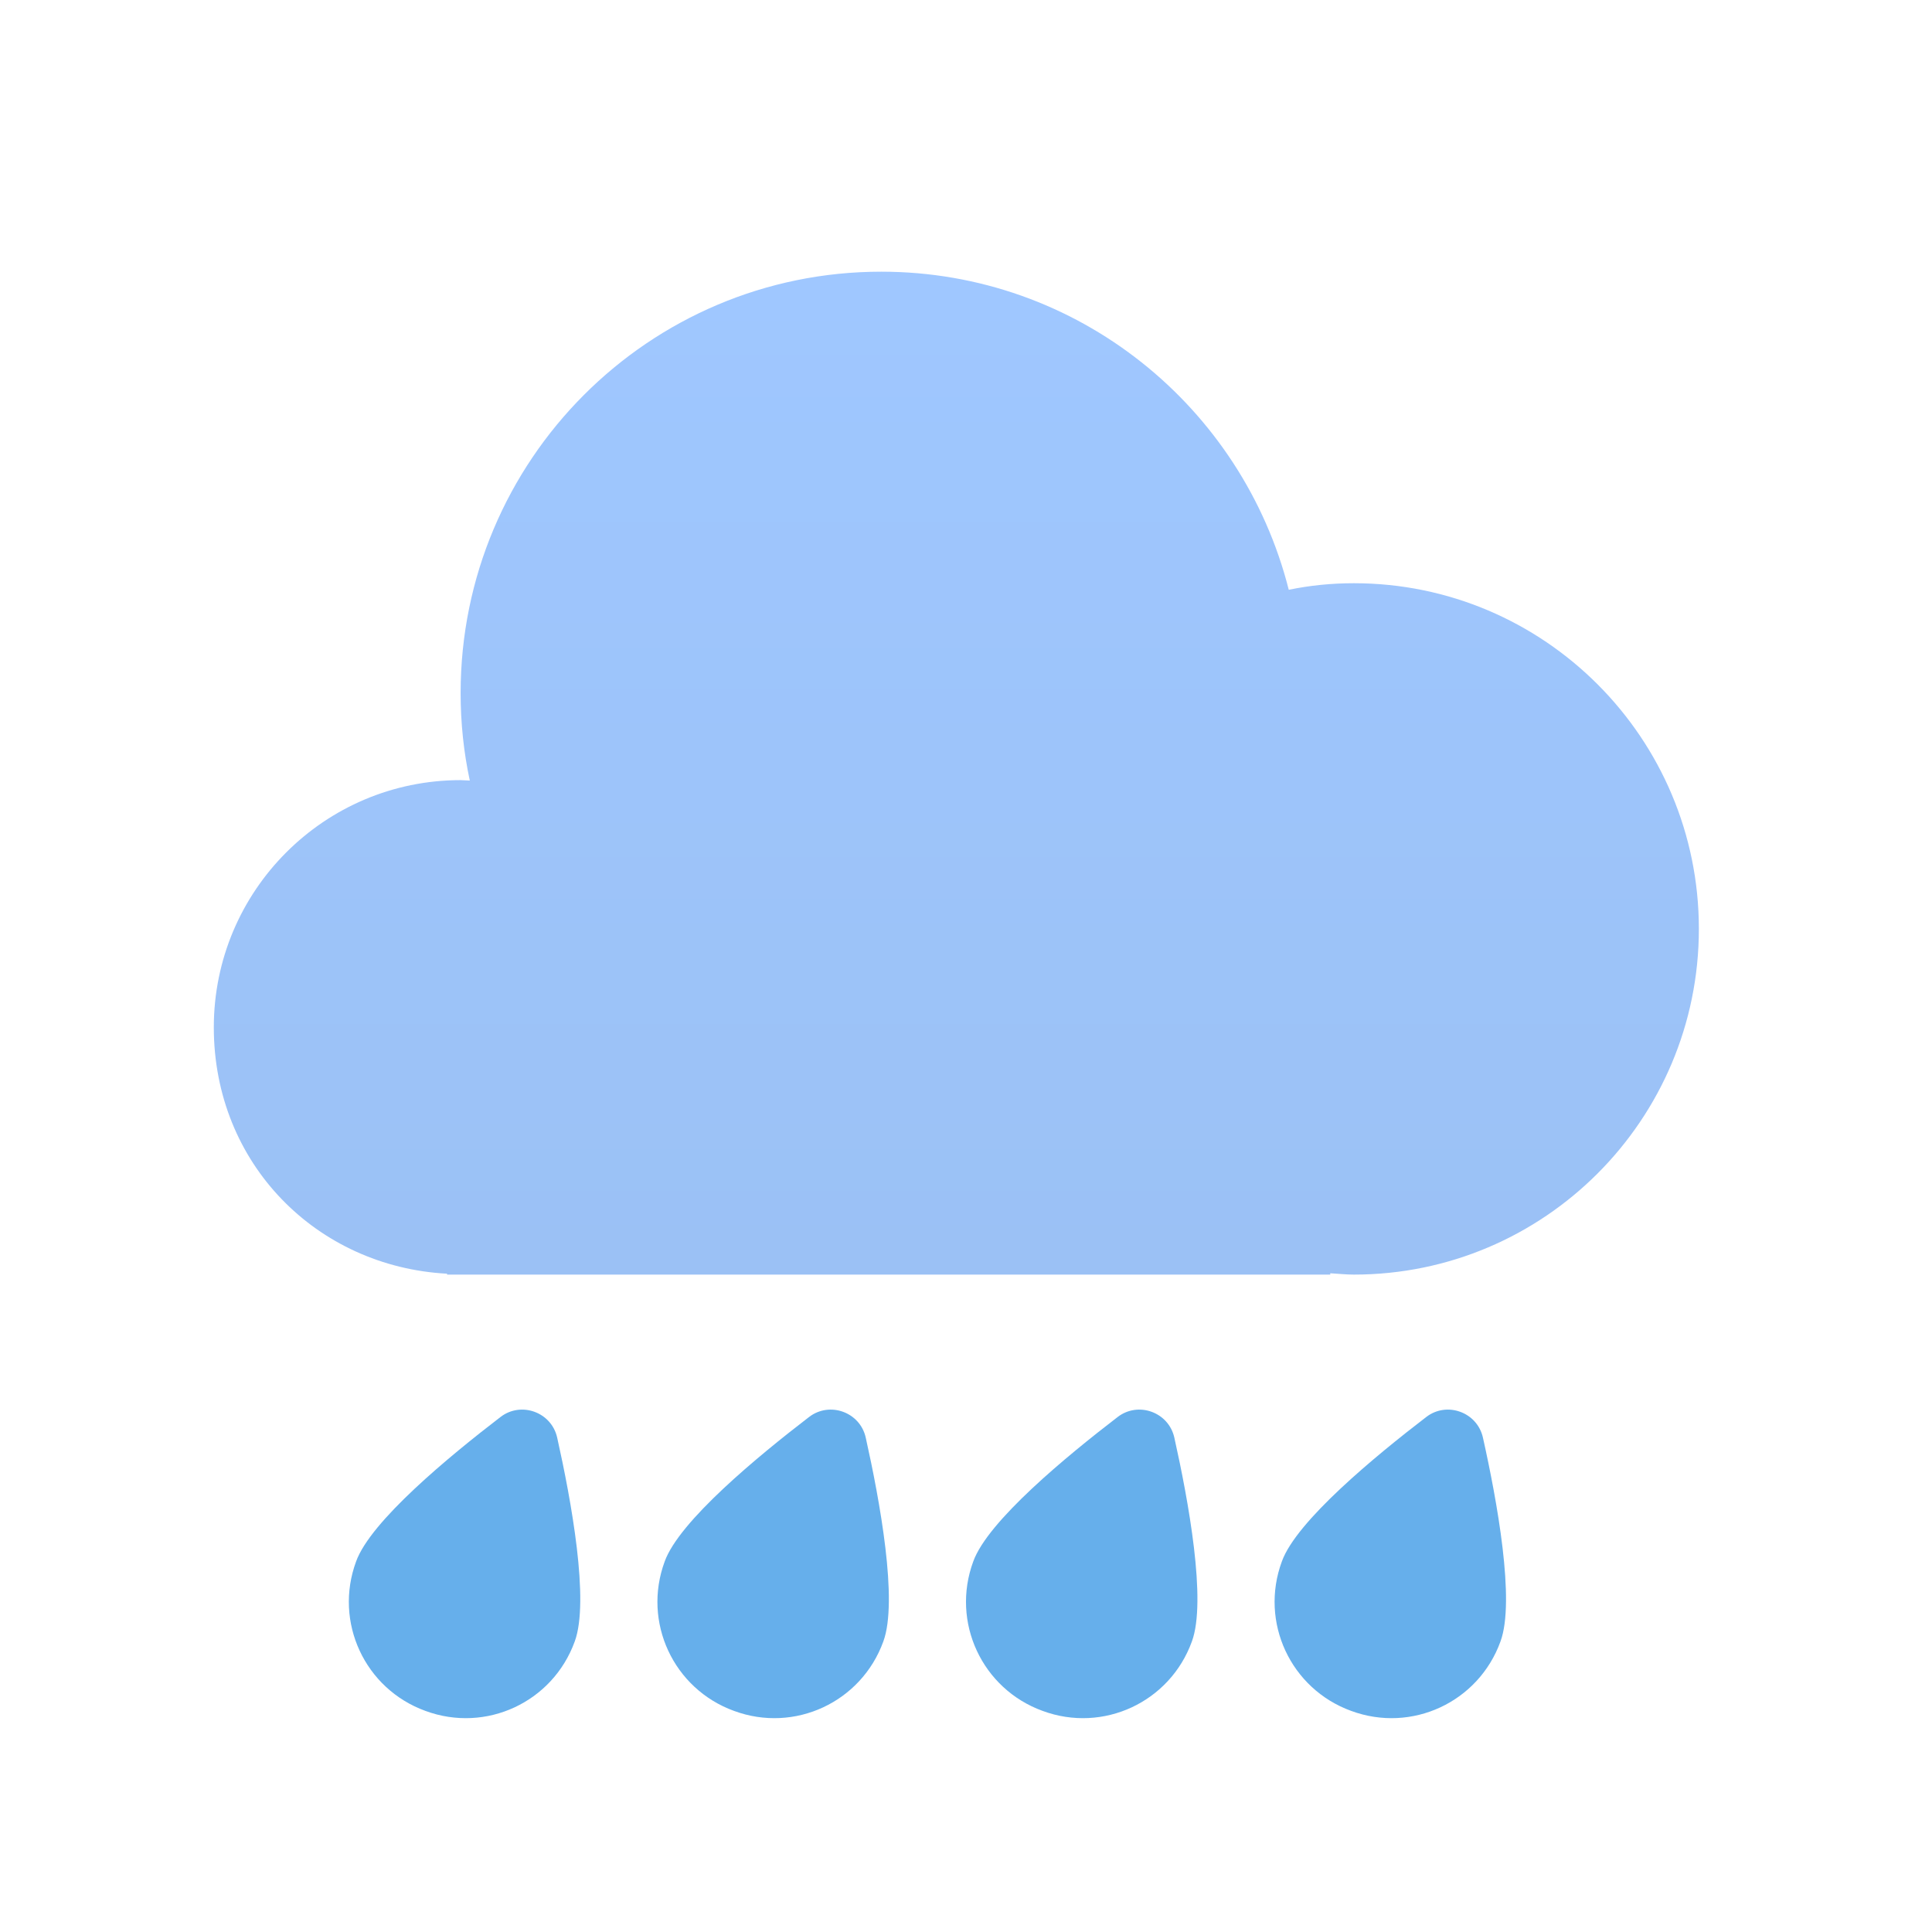
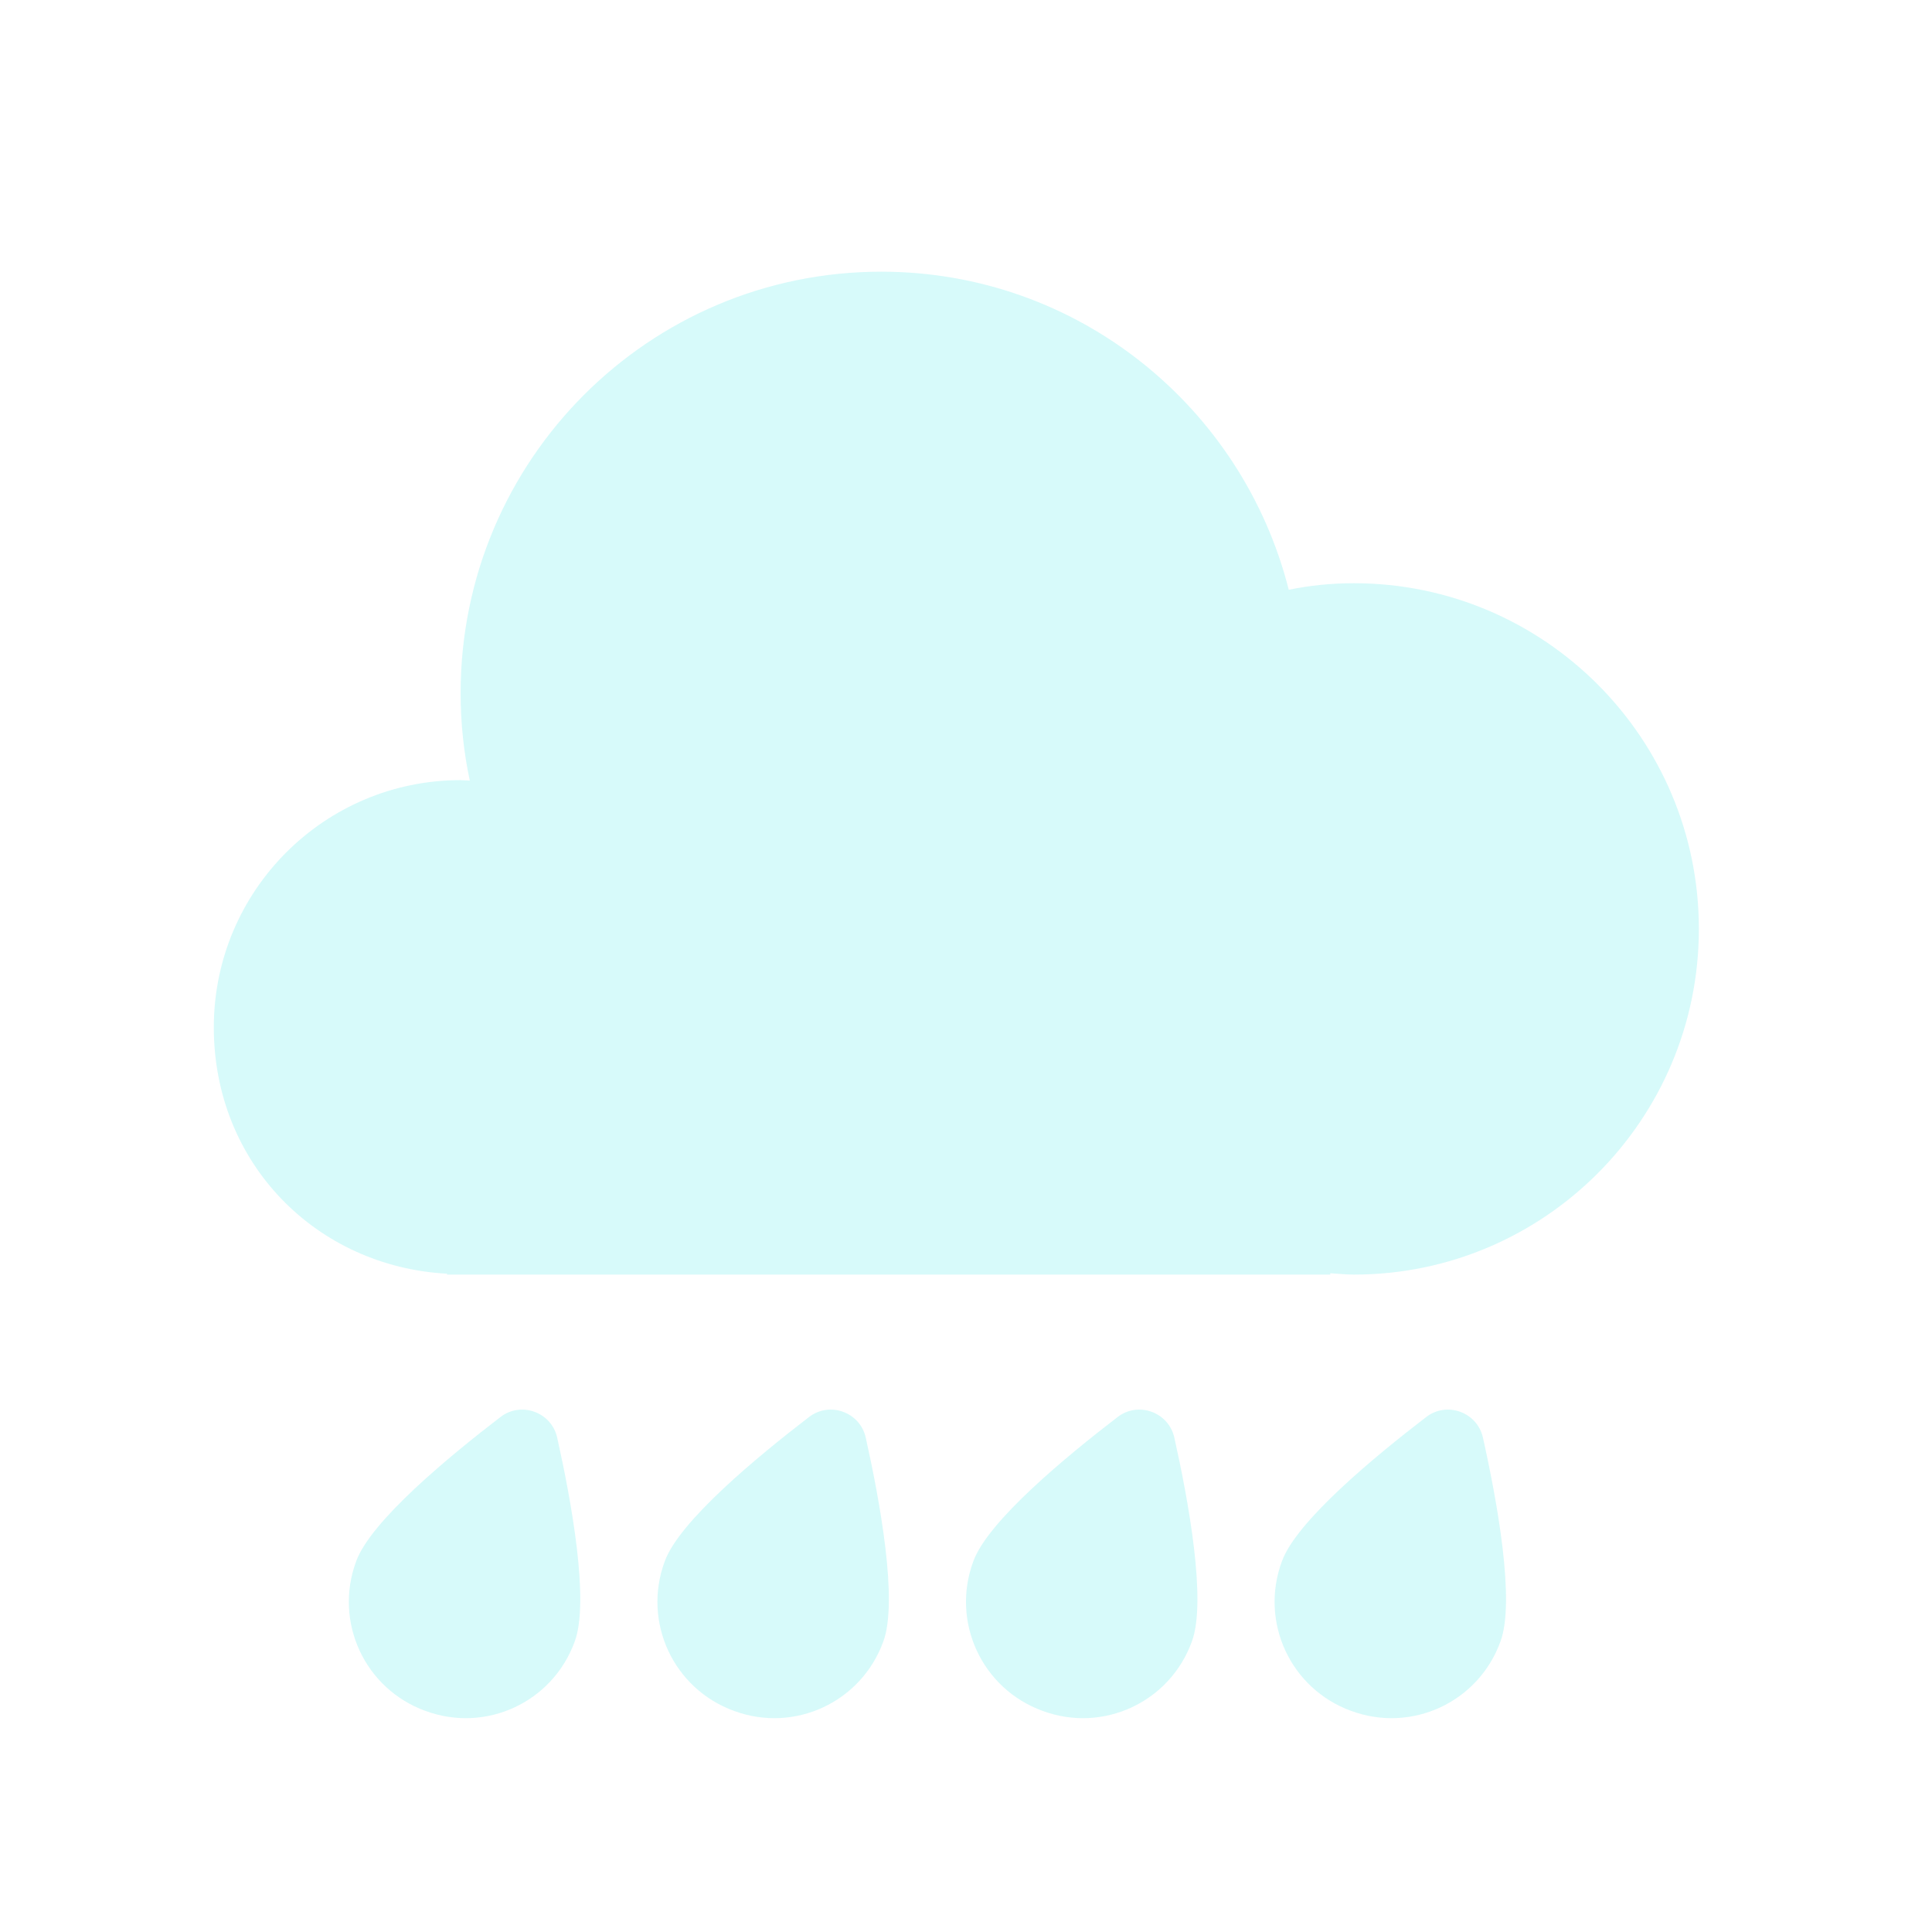
<svg xmlns="http://www.w3.org/2000/svg" width="32" height="32" viewBox="0 0 48 48" fill="none">
-   <path fill-rule="evenodd" clip-rule="evenodd" d="M14.279 40.782C13.734 42.289 12.076 43.064 10.57 42.507C9.065 41.961 8.291 40.302 8.847 38.795C9.207 37.791 11.17 36.175 12.436 35.204C12.948 34.811 13.701 35.084 13.843 35.717C14.192 37.278 14.65 39.778 14.279 40.782Z" fill="#66AFEB" />
-   <path fill-rule="evenodd" clip-rule="evenodd" d="M21.946 40.782C21.4 42.289 19.742 43.064 18.237 42.507C16.732 41.961 15.957 40.302 16.514 38.795C16.874 37.791 18.837 36.175 20.102 35.204C20.615 34.811 21.368 35.084 21.509 35.717C21.858 37.278 22.317 39.778 21.946 40.782Z" fill="#66AFEB" />
-   <path fill-rule="evenodd" clip-rule="evenodd" d="M29.612 40.782C29.067 42.289 27.409 43.064 25.904 42.507C24.398 41.961 23.624 40.302 24.18 38.795C24.54 37.791 26.504 36.175 27.769 35.204C28.282 34.811 29.034 35.084 29.176 35.717C29.525 37.278 29.983 39.778 29.612 40.782Z" fill="#66AFEB" />
-   <path fill-rule="evenodd" clip-rule="evenodd" d="M37.279 40.782C36.734 42.289 35.076 43.064 33.57 42.507C32.065 41.961 31.291 40.302 31.847 38.795C32.207 37.791 34.17 36.175 35.436 35.204C35.948 34.811 36.701 35.084 36.843 35.717C37.192 37.278 37.65 39.778 37.279 40.782Z" fill="#66AFEB" />
-   <path fill-rule="evenodd" clip-rule="evenodd" d="M33.636 14.49C33.082 14.49 32.539 14.545 32.019 14.653C30.868 10.109 26.777 6.75 21.894 6.75C16.121 6.75 11.444 11.435 11.444 17.219C11.444 17.958 11.52 18.686 11.672 19.393C11.596 19.393 11.52 19.382 11.444 19.382C8.058 19.382 5.312 22.133 5.312 25.524C5.312 28.916 7.873 31.471 11.107 31.645V31.667H33.05V31.634C33.245 31.645 33.44 31.667 33.636 31.667C38.367 31.667 42.208 27.818 42.208 23.078C42.208 18.339 38.367 14.49 33.636 14.49Z" fill="url(#paint0_linear_232_24790)" />
+   <path fill-rule="evenodd" clip-rule="evenodd" d="M14.279 40.782C13.734 42.289 12.076 43.064 10.57 42.507C9.065 41.961 8.291 40.302 8.847 38.795C9.207 37.791 11.17 36.175 12.436 35.204C12.948 34.811 13.701 35.084 13.843 35.717C14.192 37.278 14.65 39.778 14.279 40.782Z" fill="rgba(215, 250, 250, 1)" />
+   <path fill-rule="evenodd" clip-rule="evenodd" d="M21.946 40.782C21.4 42.289 19.742 43.064 18.237 42.507C16.732 41.961 15.957 40.302 16.514 38.795C16.874 37.791 18.837 36.175 20.102 35.204C20.615 34.811 21.368 35.084 21.509 35.717C21.858 37.278 22.317 39.778 21.946 40.782Z" fill="rgba(215, 250, 250, 1)" />
+   <path fill-rule="evenodd" clip-rule="evenodd" d="M29.612 40.782C29.067 42.289 27.409 43.064 25.904 42.507C24.398 41.961 23.624 40.302 24.18 38.795C24.54 37.791 26.504 36.175 27.769 35.204C28.282 34.811 29.034 35.084 29.176 35.717C29.525 37.278 29.983 39.778 29.612 40.782Z" fill="rgba(215, 250, 250, 1)" />
+   <path fill-rule="evenodd" clip-rule="evenodd" d="M37.279 40.782C36.734 42.289 35.076 43.064 33.57 42.507C32.065 41.961 31.291 40.302 31.847 38.795C32.207 37.791 34.17 36.175 35.436 35.204C35.948 34.811 36.701 35.084 36.843 35.717C37.192 37.278 37.65 39.778 37.279 40.782Z" fill="rgba(215, 250, 250, 1)" />
+   <path fill-rule="evenodd" clip-rule="evenodd" d="M33.636 14.49C33.082 14.49 32.539 14.545 32.019 14.653C30.868 10.109 26.777 6.75 21.894 6.75C16.121 6.75 11.444 11.435 11.444 17.219C11.444 17.958 11.52 18.686 11.672 19.393C11.596 19.393 11.52 19.382 11.444 19.382C8.058 19.382 5.312 22.133 5.312 25.524C5.312 28.916 7.873 31.471 11.107 31.645V31.667H33.05V31.634C33.245 31.645 33.44 31.667 33.636 31.667C38.367 31.667 42.208 27.818 42.208 23.078C42.208 18.339 38.367 14.49 33.636 14.49Z" fill="rgba(215, 250, 250, 1)" />
  <defs>
    <linearGradient id="paint0_linear_232_24790" x1="5.312" y1="6.75" x2="5.312" y2="31.667" gradientUnits="userSpaceOnUse">
      <stop stop-color="#9FC7FF" />
      <stop offset="1" stop-color="#9BC1F5" />
    </linearGradient>
  </defs>
</svg>
